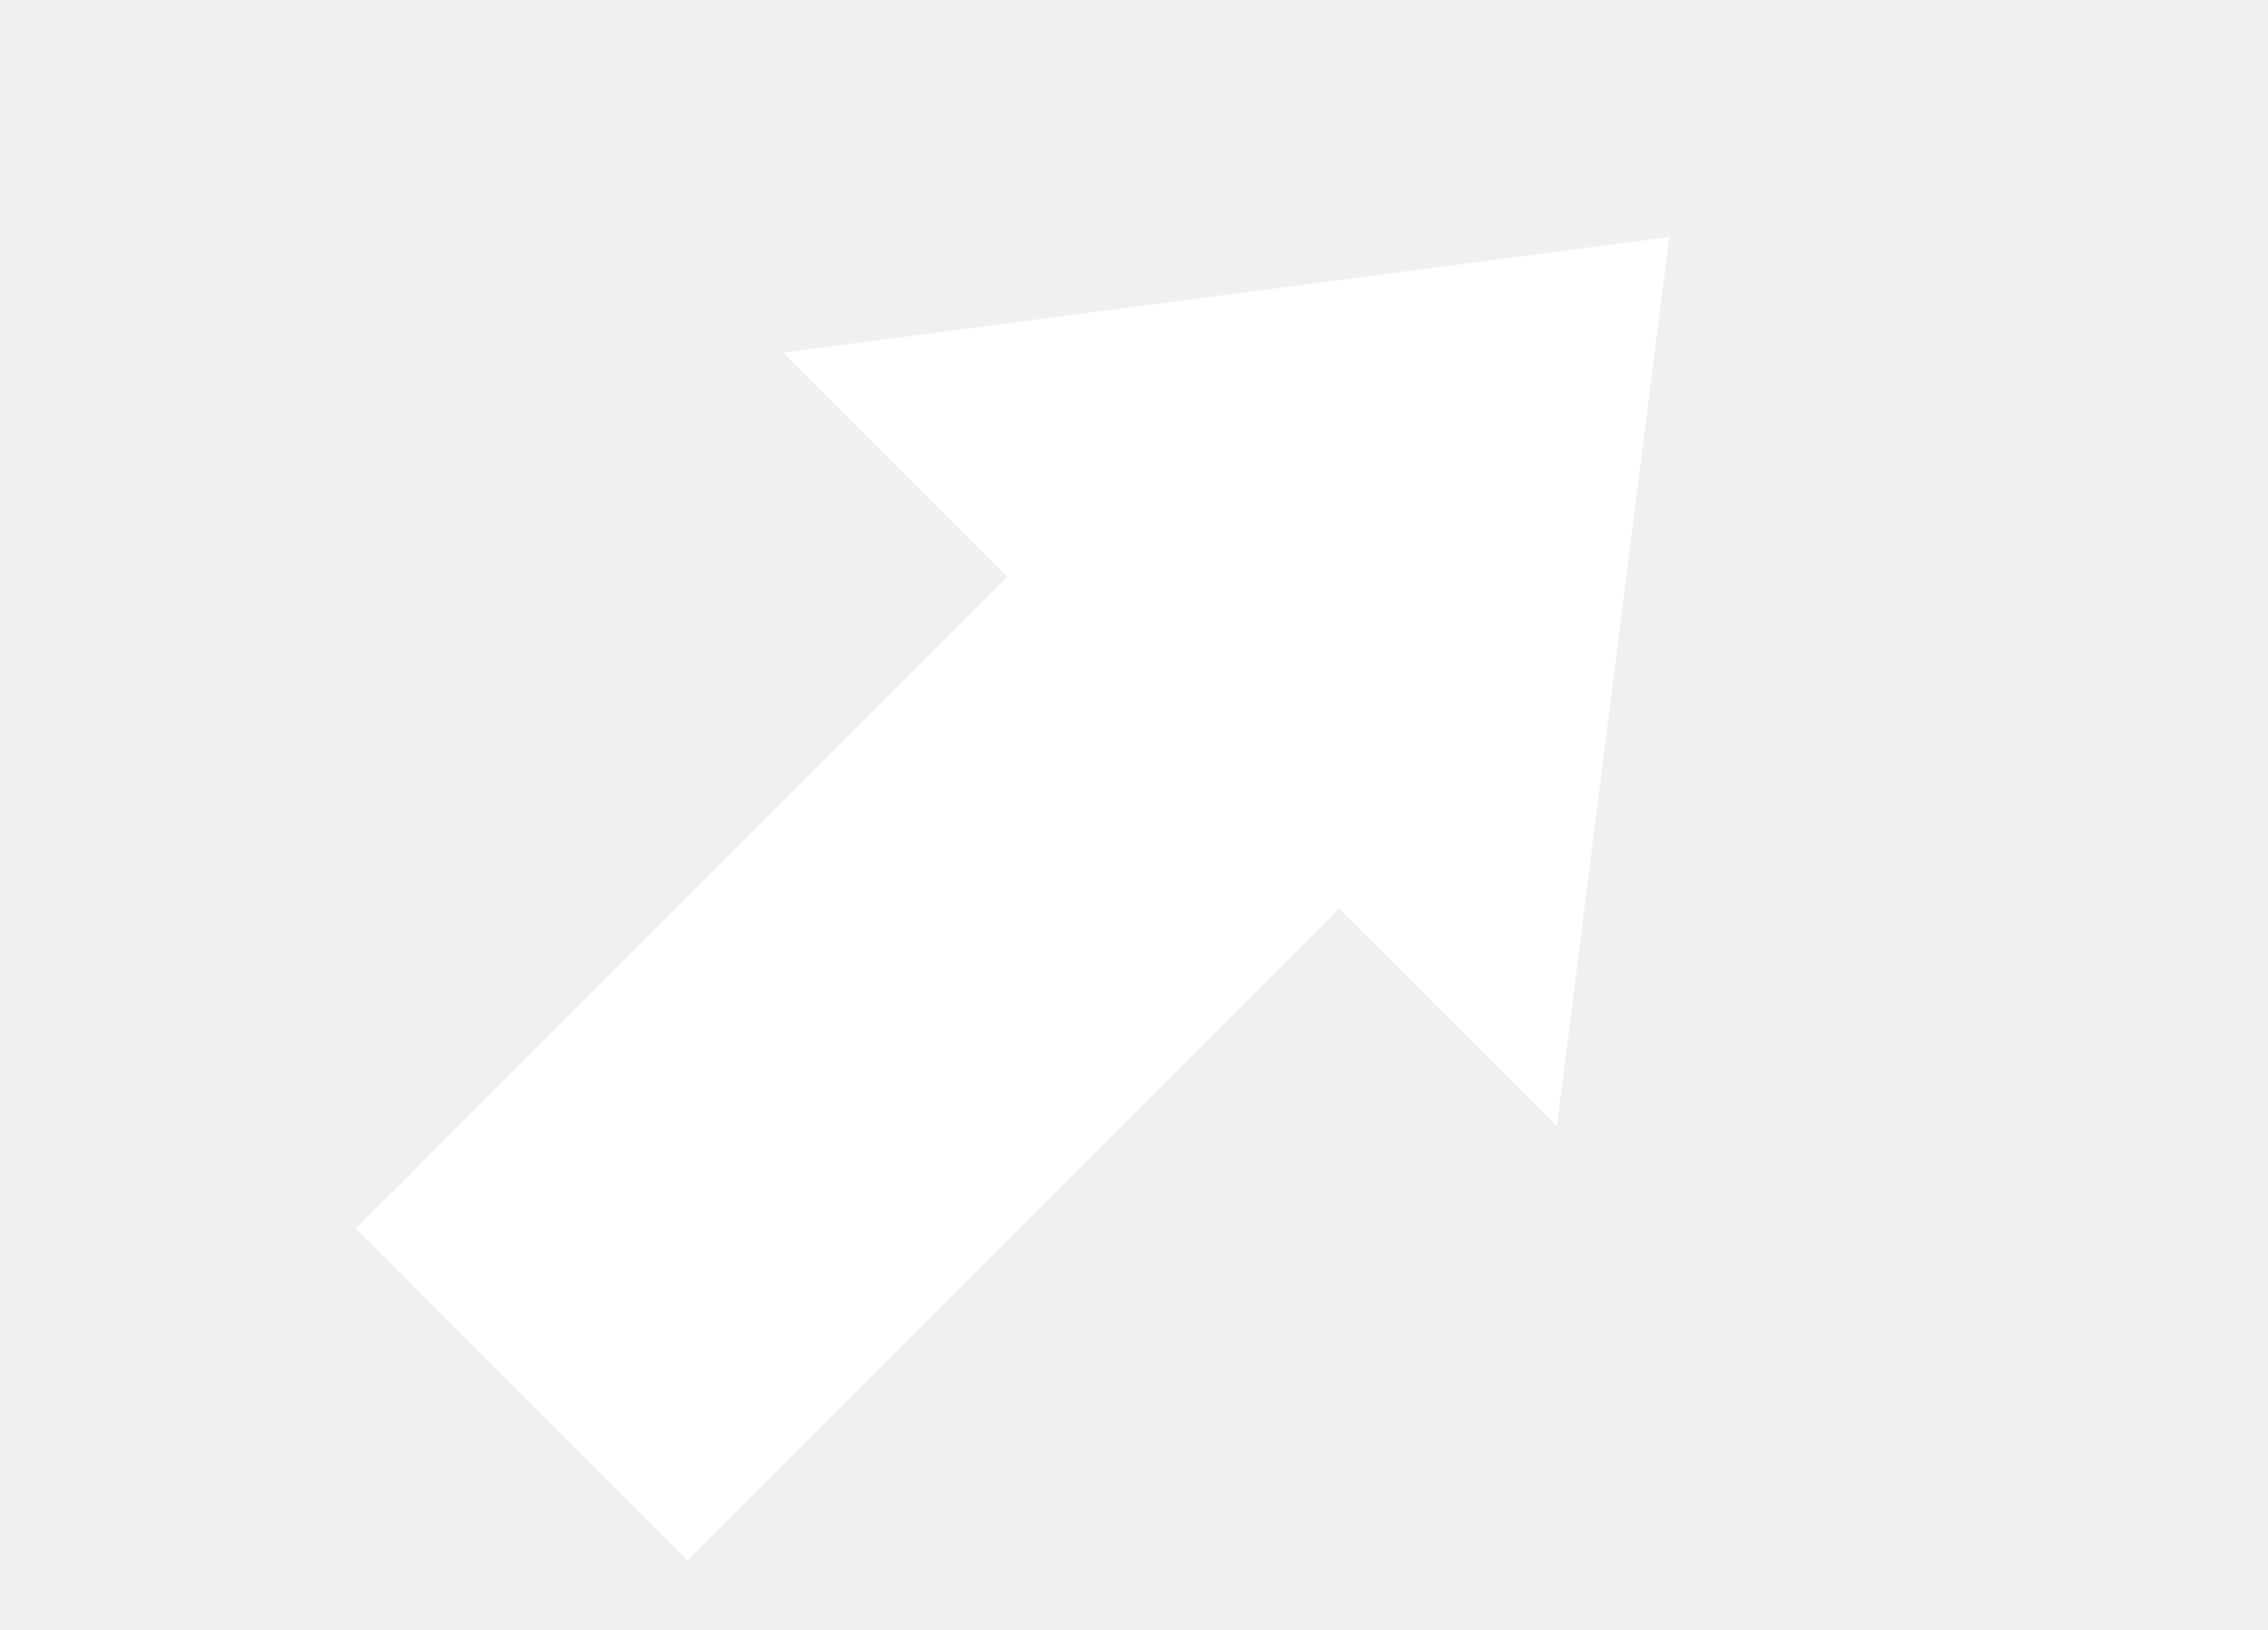
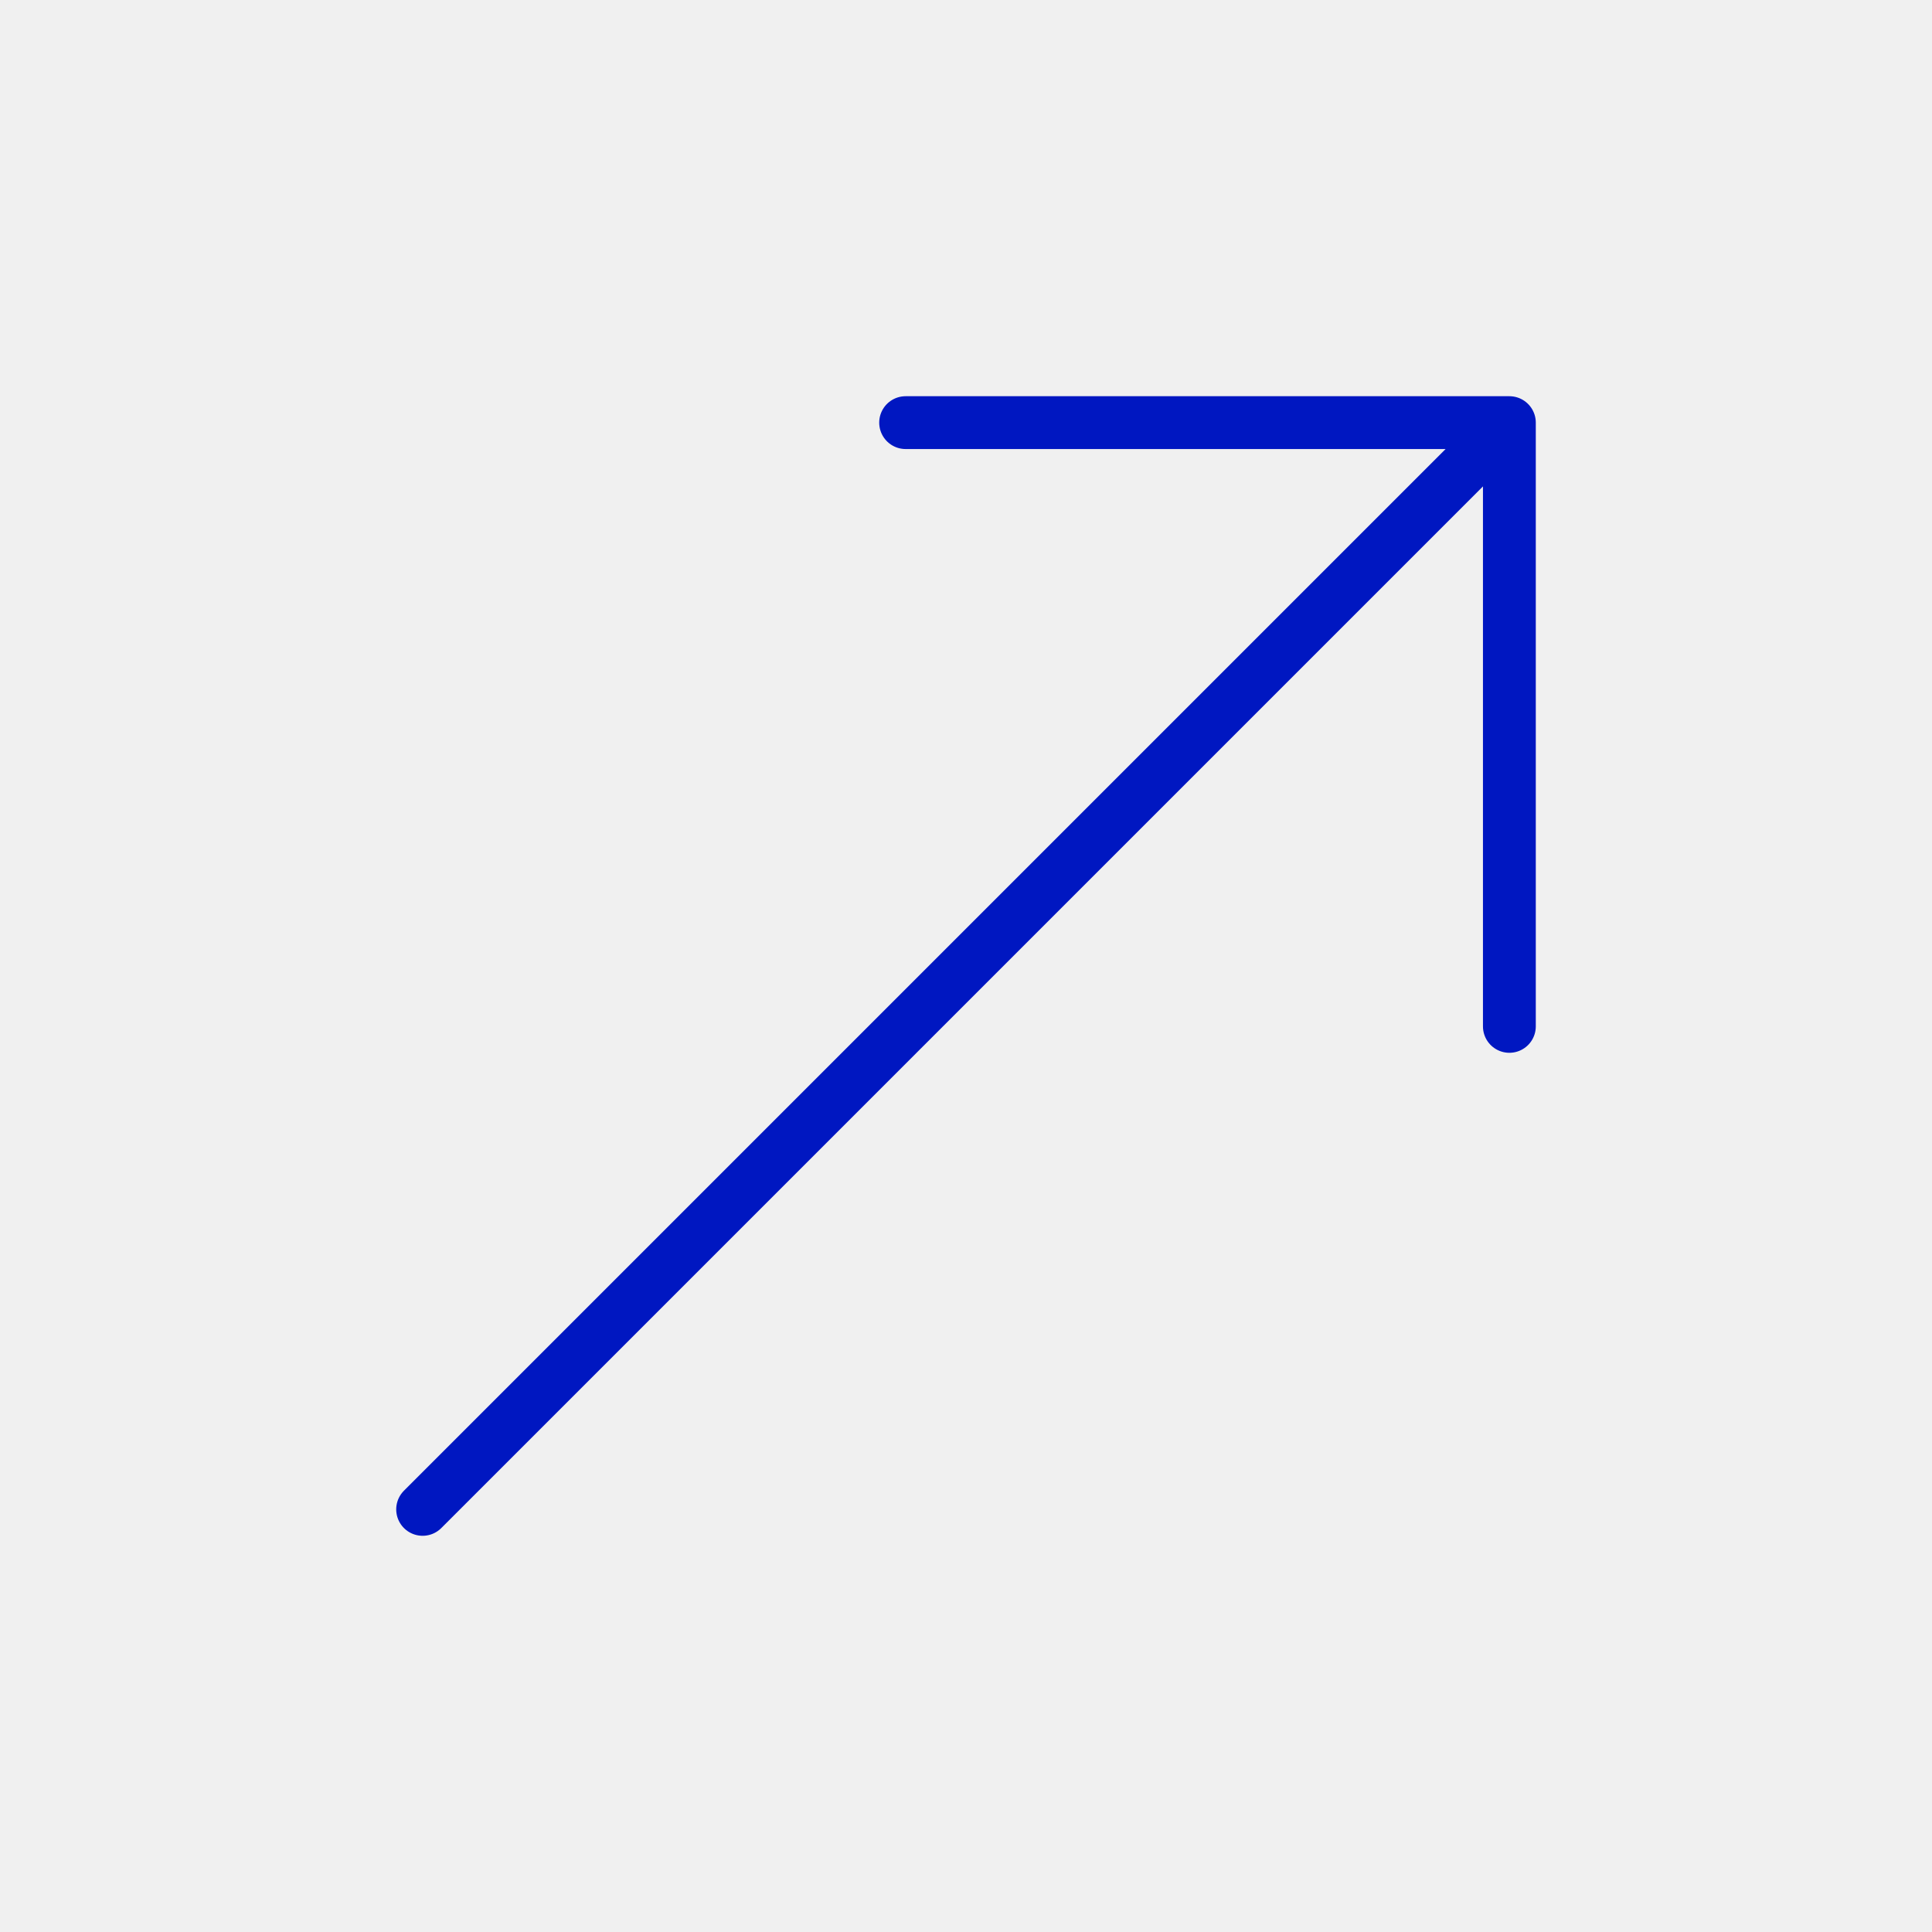
- <svg xmlns="http://www.w3.org/2000/svg" version="1.1" id="Capa_1" x="0px" y="0px" viewBox="67.7 -12.1 823.8 592" style="enable-background:new 67.7 -12.1 823.8 592;" xml:space="preserve">
-   <style type="text/css">
- 	.st0{fill:#FFFFFF;}
- </style>
-   <polygon class="st0" points="674,74 352.1,116 433.6,197.5 197,434.2 317.4,554.7 554.1,318 633.2,397.1 " />
+ <svg xmlns="http://www.w3.org/2000/svg" viewBox="0 0 64 64" fill="none" stroke="#0017c1" stroke-width="1.75" stroke-linecap="round" stroke-linejoin="round">
+   <path d="m14 50 36-36M30 14h20v20" />
</svg>
